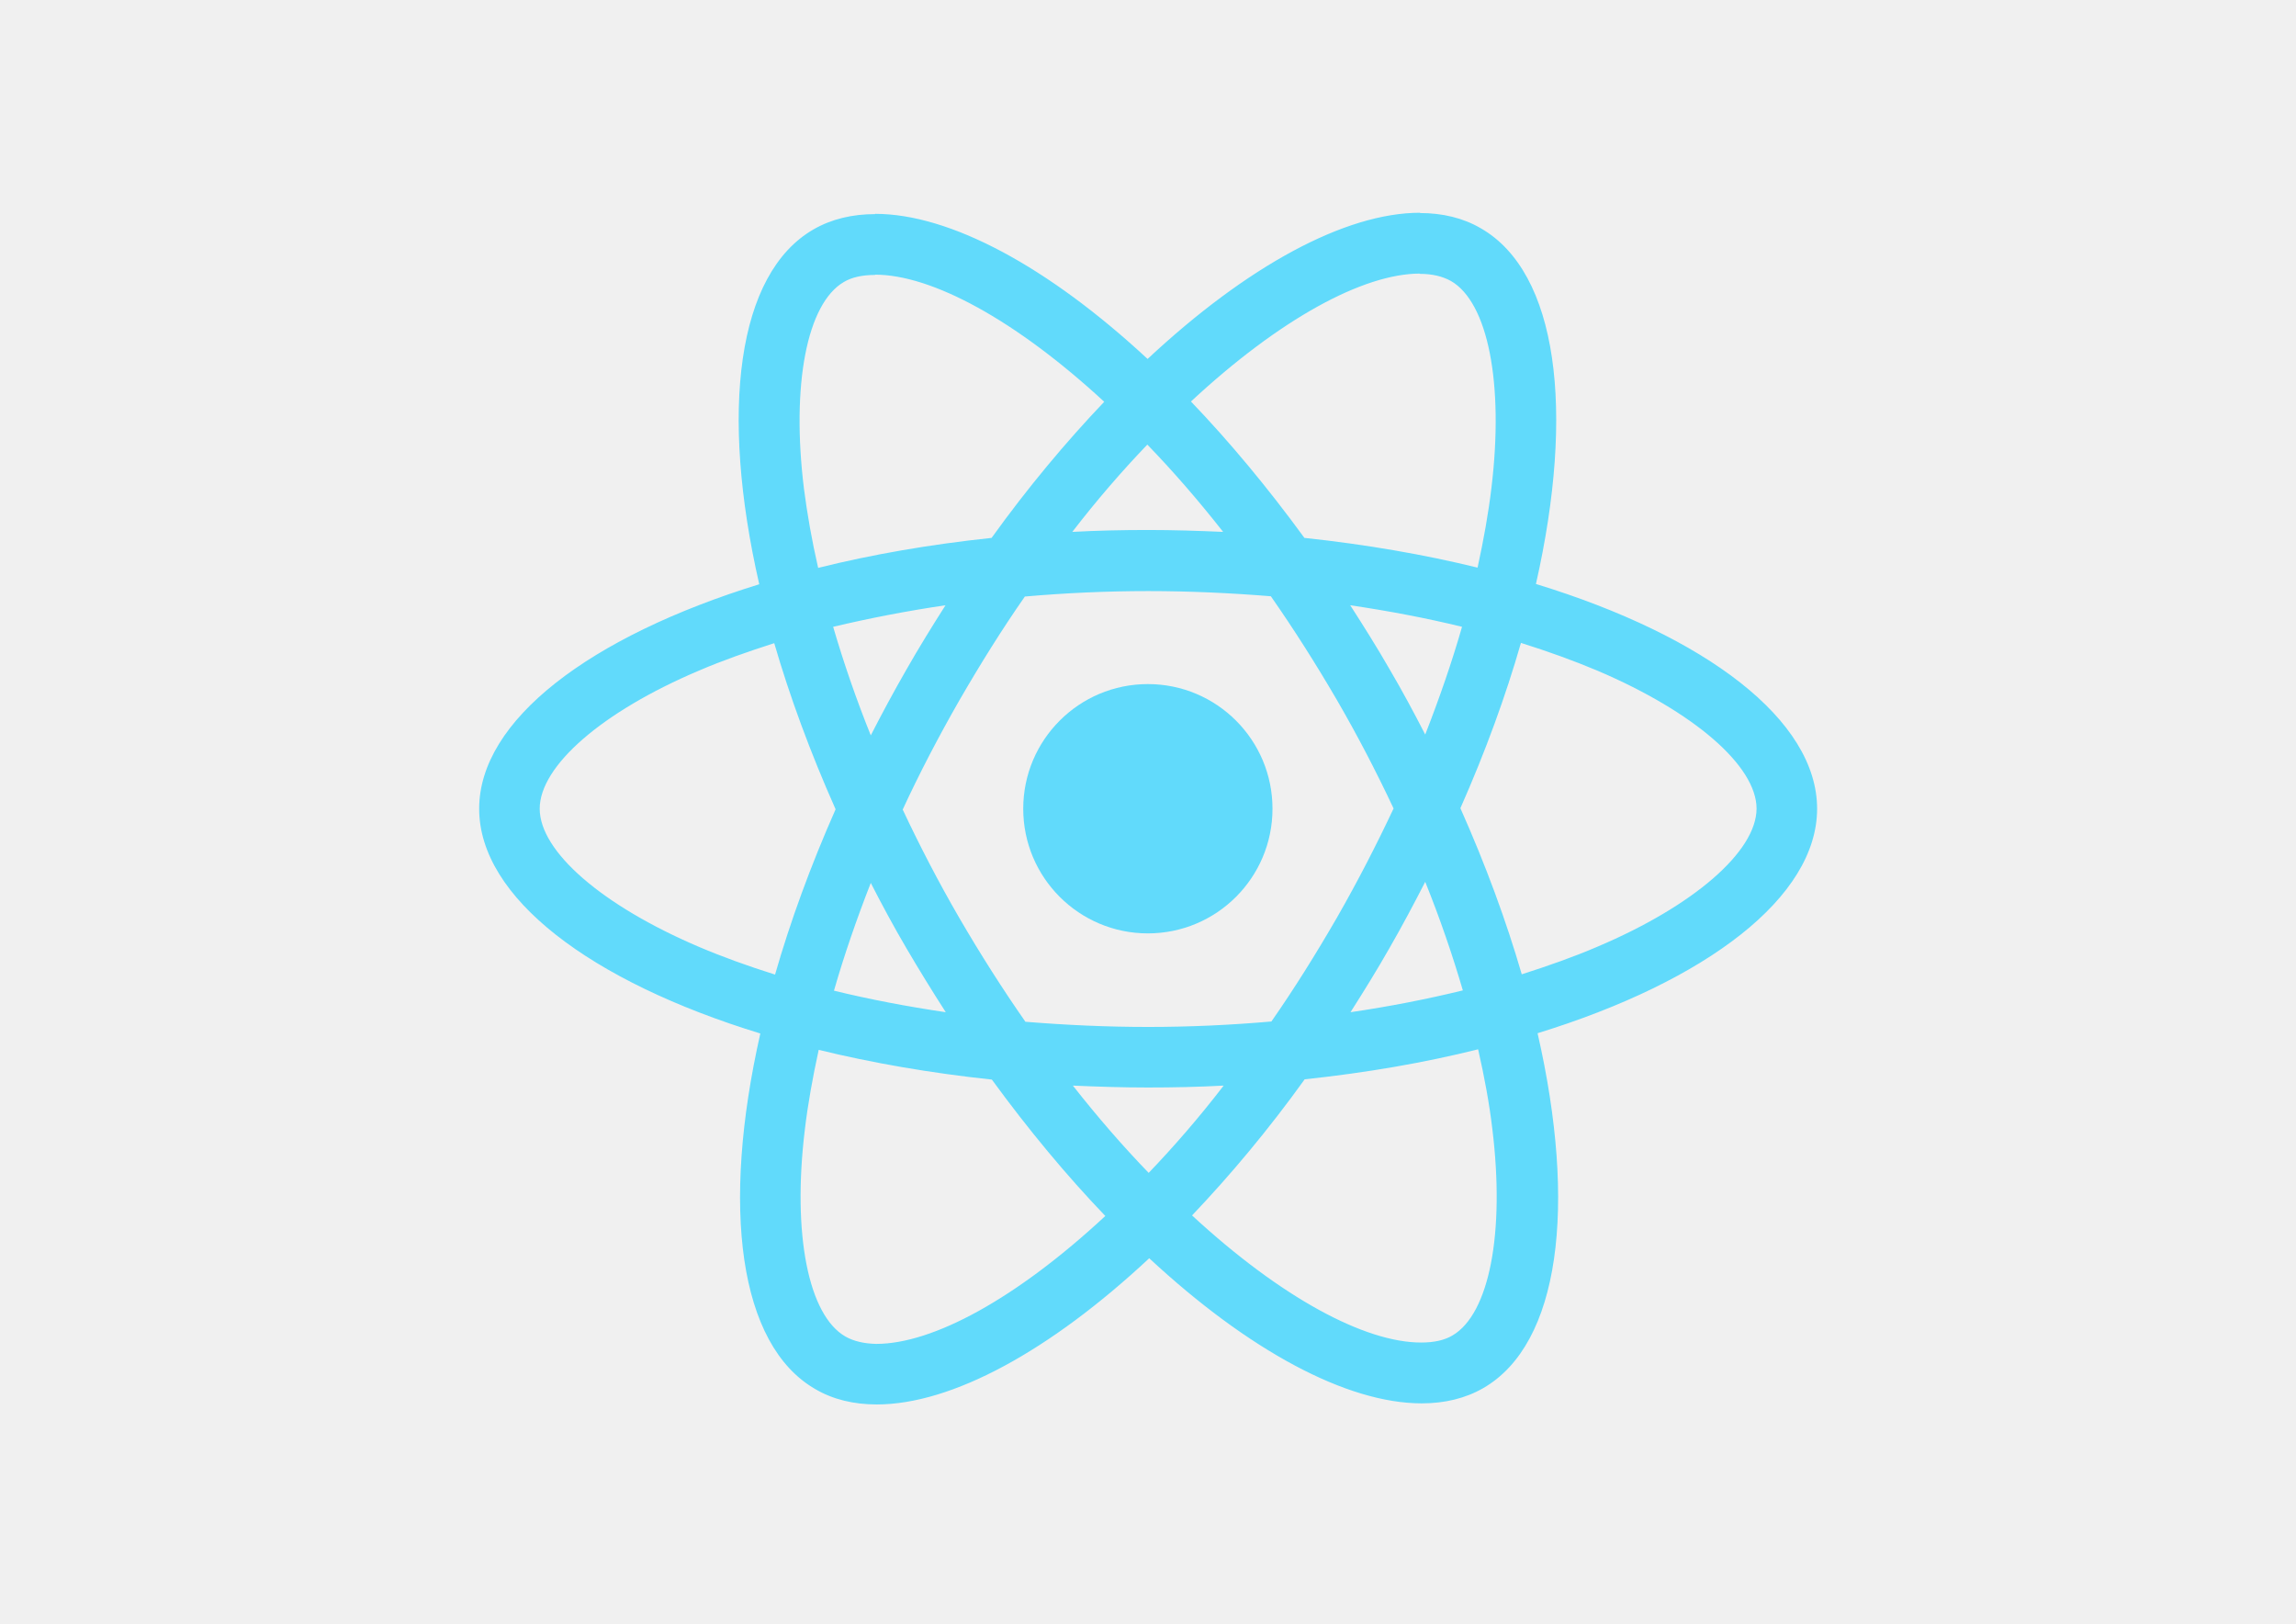
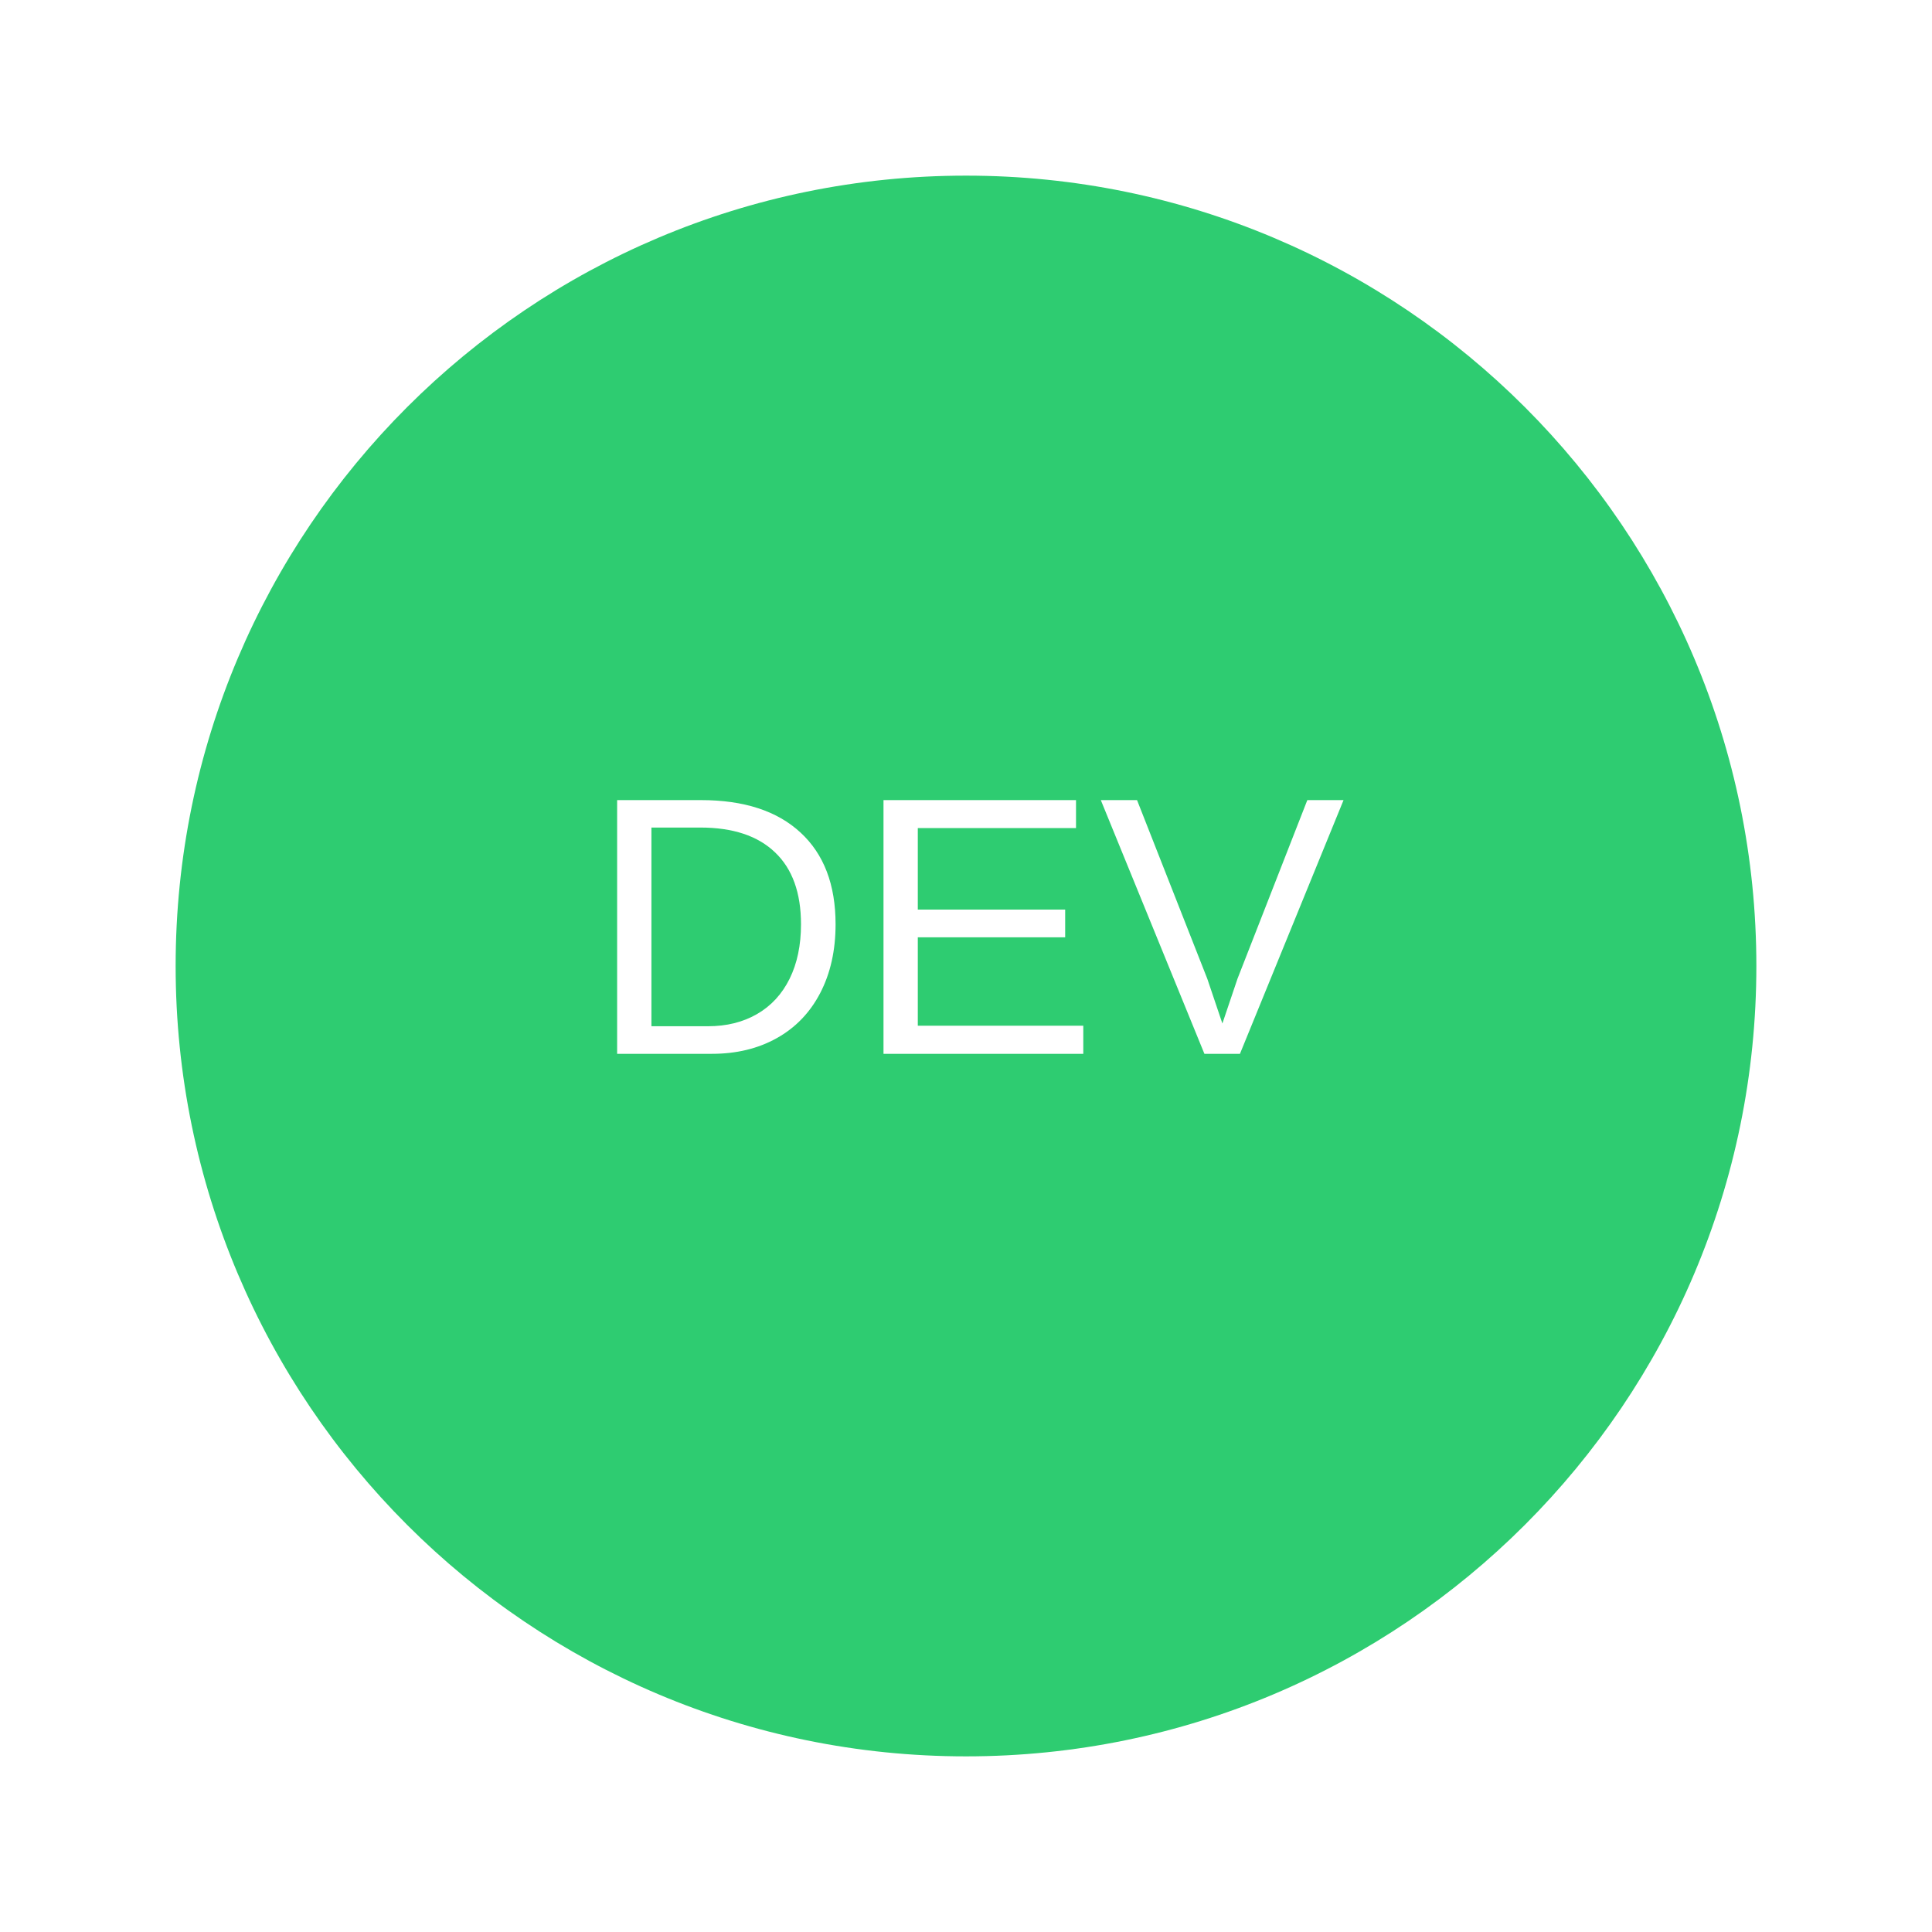
- <svg xmlns="http://www.w3.org/2000/svg" viewBox="0 0 841.9 595.3">
-   <g fill="#61DAFB">
-     <path d="M666.3 296.5c0-32.5-40.7-63.3-103.1-82.4 14.4-63.6 8-114.2-20.2-130.4-6.5-3.8-14.1-5.6-22.4-5.6v22.3c4.6 0 8.3.9 11.4 2.6 13.6 7.8 19.5 37.5 14.9 75.7-1.1 9.4-2.9 19.3-5.1 29.4-19.6-4.8-41-8.5-63.5-10.9-13.5-18.5-27.5-35.3-41.6-50 32.6-30.3 63.2-46.9 84-46.9V78c-27.5 0-63.5 19.6-99.9 53.6-36.4-33.8-72.4-53.2-99.9-53.2v22.3c20.7 0 51.4 16.5 84 46.6-14 14.7-28 31.4-41.3 49.9-22.6 2.4-44 6.1-63.6 11-2.3-10-4-19.7-5.2-29-4.7-38.2 1.1-67.9 14.6-75.8 3-1.8 6.9-2.6 11.5-2.6V78.5c-8.4 0-16 1.8-22.6 5.6-28.1 16.2-34.4 66.7-19.9 130.1-62.2 19.2-102.7 49.9-102.7 82.3 0 32.5 40.7 63.3 103.1 82.4-14.4 63.6-8 114.2 20.2 130.4 6.5 3.8 14.1 5.6 22.5 5.6 27.5 0 63.5-19.6 99.9-53.6 36.4 33.8 72.4 53.2 99.9 53.2 8.4 0 16-1.8 22.6-5.6 28.1-16.2 34.4-66.7 19.9-130.1 62-19.1 102.5-49.9 102.5-82.3zm-130.2-66.7c-3.7 12.9-8.3 26.2-13.5 39.5-4.1-8-8.4-16-13.1-24-4.6-8-9.5-15.8-14.4-23.4 14.2 2.1 27.9 4.7 41 7.9zm-45.8 106.5c-7.8 13.5-15.8 26.3-24.1 38.2-14.9 1.3-30 2-45.2 2-15.1 0-30.2-.7-45-1.9-8.3-11.9-16.4-24.6-24.2-38-7.6-13.1-14.5-26.4-20.8-39.8 6.2-13.4 13.2-26.8 20.7-39.9 7.8-13.5 15.8-26.3 24.1-38.2 14.9-1.3 30-2 45.2-2 15.1 0 30.2.7 45 1.9 8.3 11.9 16.4 24.6 24.2 38 7.6 13.1 14.5 26.4 20.8 39.8-6.3 13.4-13.2 26.8-20.7 39.9zm32.3-13c5.4 13.4 10 26.8 13.8 39.8-13.1 3.2-26.9 5.9-41.2 8 4.9-7.7 9.8-15.6 14.4-23.7 4.6-8 8.9-16.1 13-24.1zM421.2 430c-9.3-9.6-18.6-20.3-27.8-32 9 .4 18.2.7 27.5.7 9.4 0 18.7-.2 27.8-.7-9 11.7-18.3 22.4-27.5 32zm-74.4-58.9c-14.2-2.1-27.9-4.7-41-7.9 3.7-12.9 8.3-26.2 13.5-39.5 4.1 8 8.4 16 13.1 24 4.7 8 9.5 15.8 14.4 23.4zM420.7 163c9.3 9.6 18.6 20.3 27.8 32-9-.4-18.2-.7-27.5-.7-9.4 0-18.7.2-27.8.7 9-11.7 18.3-22.4 27.5-32zm-74 58.9c-4.9 7.7-9.8 15.6-14.4 23.7-4.6 8-8.9 16-13 24-5.4-13.4-10-26.8-13.8-39.8 13.1-3.1 26.9-5.8 41.2-7.9zm-90.5 125.2c-35.4-15.1-58.3-34.9-58.3-50.6 0-15.7 22.9-35.6 58.3-50.6 8.6-3.7 18-7 27.7-10.1 5.7 19.6 13.2 40 22.5 60.9-9.2 20.8-16.6 41.1-22.2 60.6-9.9-3.1-19.3-6.5-28-10.2zM310 490c-13.6-7.8-19.5-37.5-14.9-75.7 1.1-9.4 2.9-19.3 5.1-29.4 19.6 4.8 41 8.5 63.5 10.9 13.5 18.5 27.5 35.3 41.6 50-32.6 30.3-63.2 46.9-84 46.9-4.5-.1-8.3-1-11.3-2.7zm237.2-76.2c4.7 38.2-1.1 67.9-14.6 75.8-3 1.8-6.9 2.6-11.5 2.6-20.7 0-51.4-16.5-84-46.6 14-14.7 28-31.4 41.3-49.9 22.6-2.4 44-6.1 63.6-11 2.3 10.1 4.1 19.8 5.2 29.1zm38.5-66.7c-8.6 3.7-18 7-27.7 10.1-5.7-19.6-13.2-40-22.5-60.9 9.2-20.8 16.6-41.1 22.2-60.6 9.9 3.1 19.3 6.5 28.1 10.2 35.4 15.1 58.3 34.9 58.3 50.6-.1 15.7-23 35.6-58.4 50.6zM320.8 78.4z" />
-     <circle cx="420.9" cy="296.5" r="45.7" />
-     <path d="M520.5 78.1z" />
-   </g>
+ <svg xmlns="http://www.w3.org/2000/svg" width="220" height="220">
+   <rect width="100%" height="100%" fill="#ffffff" />
+   <circle cx="110" cy="110" r="90" fill="#2ecc71" />
+   <text x="110" y="120" font-size="42" text-anchor="middle" fill="#ffffff" font-family="Arial, Helvetica, sans-serif">DEV</text>
</svg>
